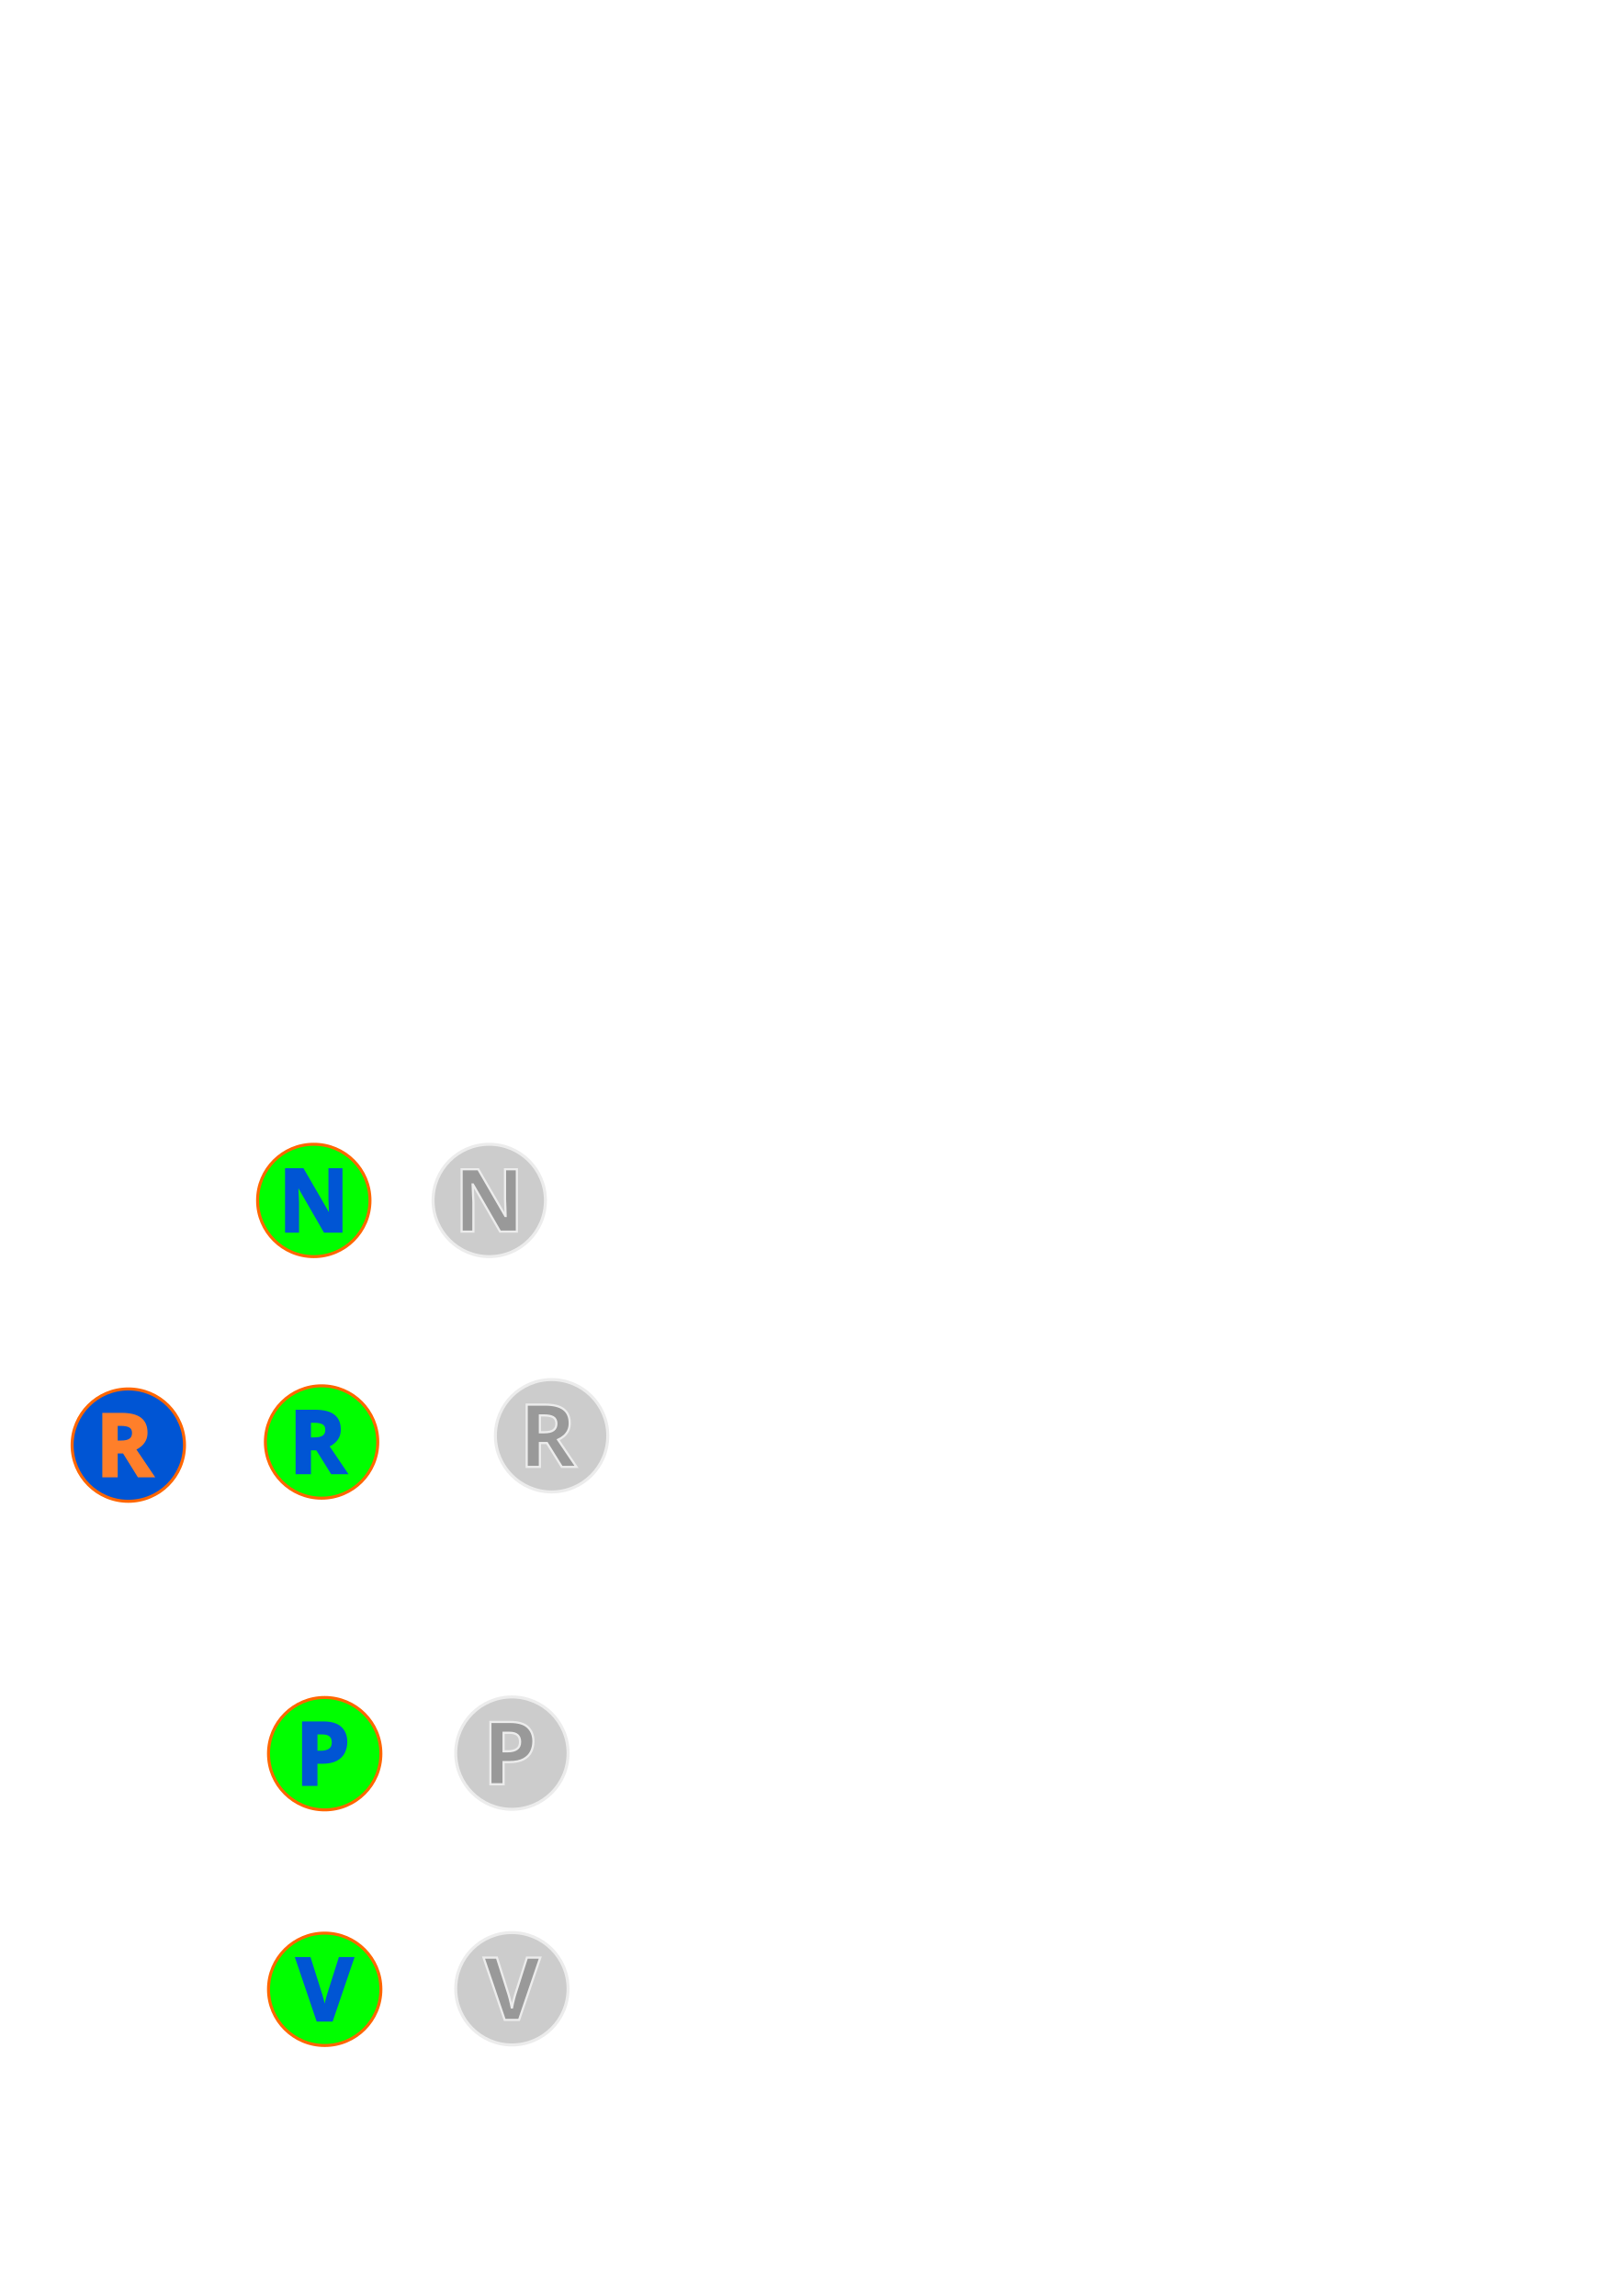
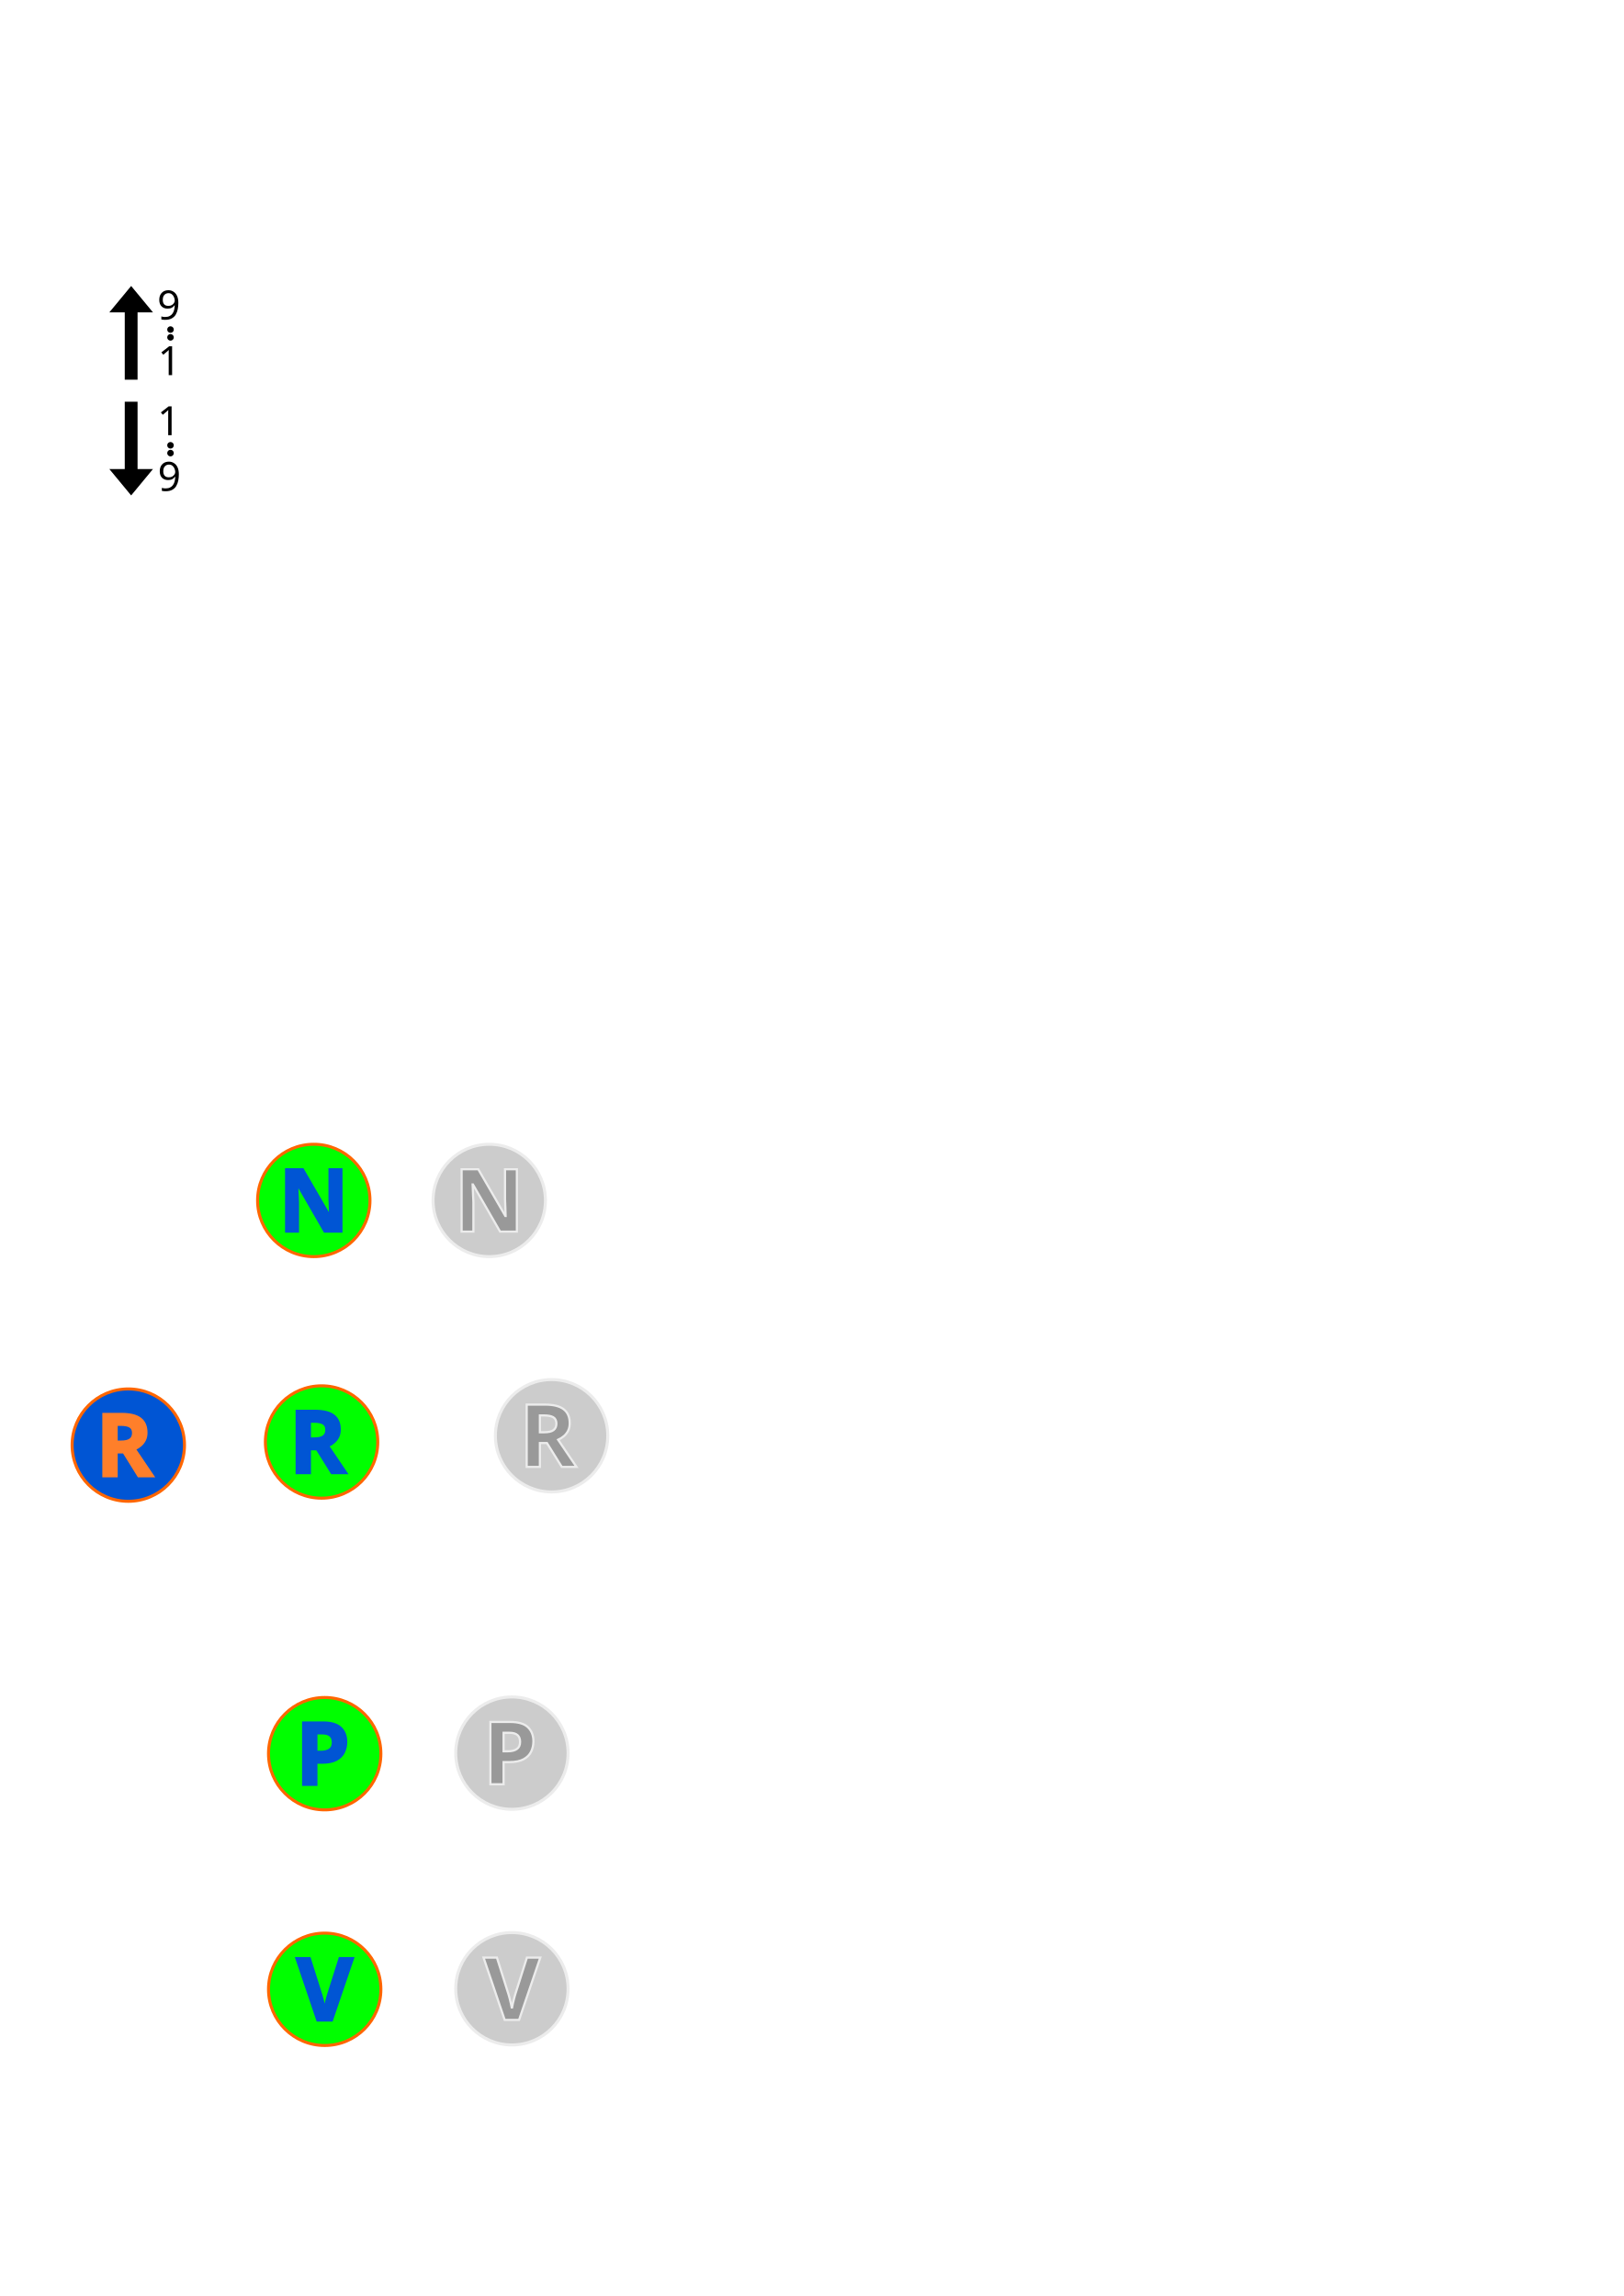
<svg xmlns="http://www.w3.org/2000/svg" width="210mm" height="297mm" viewBox="0 0 744.094 1052.362" id="svg2" version="1.1">
  <defs id="defs4" />
  <g id="layer1">
    <circle style="fill:#00ff00;stroke:#ff6600;stroke-width:1.386;fill-opacity:1" id="path3354" cx="143.796" cy="550.219" r="25.746" />
    <text xml:space="preserve" style="font-style:normal;font-variant:normal;font-weight:normal;font-stretch:normal;font-size:40px;line-height:125%;font-family:'Noto Naskh Arabic';-inkscape-font-specification:'Noto Naskh Arabic';letter-spacing:0px;word-spacing:0px;fill:#0055d4;fill-opacity:1;stroke:#0055d4;stroke-width:1px;stroke-linecap:butt;stroke-linejoin:miter;stroke-opacity:1;" x="127.537" y="564.497" id="text3344">
      <tspan id="tspan3346" x="127.537" y="564.497" style="font-style:normal;font-variant:normal;font-weight:bold;font-stretch:normal;font-family:'Noto Sans';-inkscape-font-specification:'Noto Sans Bold';fill:#0055d4;stroke:#0055d4;">N</tspan>
    </text>
    <circle r="25.746" cy="550.219" cx="224.204" id="circle3356" style="fill:#cccccc;stroke:#ececec;stroke-width:1.386;fill-opacity:1" />
    <text id="text3350" y="564.497" x="207.944" style="font-style:normal;font-variant:normal;font-weight:normal;font-stretch:normal;font-size:40px;line-height:125%;font-family:'Noto Naskh Arabic';-inkscape-font-specification:'Noto Naskh Arabic';letter-spacing:0px;word-spacing:0px;fill:#999999;fill-opacity:1;stroke:#ececec;stroke-width:1px;stroke-linecap:butt;stroke-linejoin:miter;stroke-opacity:1" xml:space="preserve">
      <tspan style="font-style:normal;font-variant:normal;font-weight:bold;font-stretch:normal;font-family:'Noto Sans';-inkscape-font-specification:'Noto Sans Bold';fill:#999999;stroke:#ececec" y="564.497" x="207.944" id="tspan3352">N</tspan>
    </text>
    <flowRoot xml:space="preserve" id="flowRoot3347" style="fill:black;stroke:none;stroke-opacity:1;stroke-width:1px;stroke-linejoin:miter;stroke-linecap:butt;fill-opacity:1;font-family:sans-serif;font-style:normal;font-weight:normal;font-size:40px;line-height:125%;letter-spacing:0px;word-spacing:0px">
      <flowRegion id="flowRegion3349">
        <rect id="rect3351" width="154.286" height="180.714" x="37.857" y="477.362" />
      </flowRegion>
      <flowPara id="flowPara3353" />
    </flowRoot>
    <circle r="25.746" cy="660.934" cx="147.368" id="circle3355" style="fill:#00ff00;stroke:#ff6600;stroke-width:1.386" />
    <text id="text3357" y="675.211" x="132.368" style="font-style:normal;font-variant:normal;font-weight:normal;font-stretch:normal;font-size:40px;line-height:125%;font-family:'Noto Naskh Arabic';-inkscape-font-specification:'Noto Naskh Arabic';letter-spacing:0px;word-spacing:0px;fill:#0055d4;fill-opacity:1;stroke:#0055d4;stroke-width:1px;stroke-linecap:butt;stroke-linejoin:miter;stroke-opacity:1" xml:space="preserve">
      <tspan style="font-style:normal;font-variant:normal;font-weight:bold;font-stretch:normal;font-family:'Noto Sans';-inkscape-font-specification:'Noto Sans Bold';fill:#0055d4;stroke:#0055d4" y="675.211" x="132.368" id="tspan3359">R</tspan>
    </text>
    <circle style="fill:#cccccc;fill-opacity:1;stroke:#ececec;stroke-width:1.386" id="circle3361" cx="252.775" cy="658.076" r="25.746" />
    <text xml:space="preserve" style="font-style:normal;font-variant:normal;font-weight:normal;font-stretch:normal;font-size:40px;line-height:125%;font-family:'Noto Naskh Arabic';-inkscape-font-specification:'Noto Naskh Arabic';letter-spacing:0px;word-spacing:0px;fill:#999999;fill-opacity:1;stroke:#ececec;stroke-width:1px;stroke-linecap:butt;stroke-linejoin:miter;stroke-opacity:1" x="237.775" y="672.354" id="text3363">
      <tspan id="tspan3365" x="237.775" y="672.354" style="font-style:normal;font-variant:normal;font-weight:bold;font-stretch:normal;font-family:'Noto Sans';-inkscape-font-specification:'Noto Sans Bold';fill:#999999;stroke:#ececec">R</tspan>
    </text>
    <circle style="fill:#0055d4;stroke:#ff6600;stroke-width:1.386;fill-opacity:1" id="circle3367" cx="58.796" cy="662.362" r="25.746" />
    <text xml:space="preserve" style="font-style:normal;font-variant:normal;font-weight:normal;font-stretch:normal;font-size:40px;line-height:125%;font-family:'Noto Naskh Arabic';-inkscape-font-specification:'Noto Naskh Arabic';letter-spacing:0px;word-spacing:0px;fill:#ff7f2a;fill-opacity:1;stroke:#ff7f2a;stroke-width:1px;stroke-linecap:butt;stroke-linejoin:miter;stroke-opacity:1;" x="43.796" y="676.64" id="text3369">
      <tspan id="tspan3371" x="43.796" y="676.64" style="font-style:normal;font-variant:normal;font-weight:bold;font-stretch:normal;font-family:'Noto Sans';-inkscape-font-specification:'Noto Sans Bold';fill:#ff7f2a;stroke:#ff7f2a;fill-opacity:1;stroke-opacity:1;">R</tspan>
    </text>
    <circle style="fill:#00ff00;stroke:#ff6600;stroke-width:1.386" id="circle3366" cx="148.796" cy="803.791" r="25.746" />
    <text xml:space="preserve" style="font-style:normal;font-variant:normal;font-weight:normal;font-stretch:normal;font-size:40px;line-height:125%;font-family:'Noto Naskh Arabic';-inkscape-font-specification:'Noto Naskh Arabic';letter-spacing:0px;word-spacing:0px;fill:#0055d4;fill-opacity:1;stroke:#0055d4;stroke-width:1px;stroke-linecap:butt;stroke-linejoin:miter;stroke-opacity:1" x="135.339" y="818.068" id="text3368">
      <tspan id="tspan3370" x="135.339" y="818.068" style="font-style:normal;font-variant:normal;font-weight:bold;font-stretch:normal;font-family:'Noto Sans';-inkscape-font-specification:'Noto Sans Bold';fill:#0055d4;stroke:#0055d4">P</tspan>
    </text>
    <circle r="25.746" cy="803.538" cx="234.592" id="circle3372" style="fill:#cccccc;fill-opacity:1;stroke:#ececec;stroke-width:1.386" />
    <text id="text3374" y="817.816" x="221.135" style="font-style:normal;font-variant:normal;font-weight:normal;font-stretch:normal;font-size:40px;line-height:125%;font-family:'Noto Naskh Arabic';-inkscape-font-specification:'Noto Naskh Arabic';letter-spacing:0px;word-spacing:0px;fill:#999999;fill-opacity:1;stroke:#ececec;stroke-width:1px;stroke-linecap:butt;stroke-linejoin:miter;stroke-opacity:1" xml:space="preserve">
      <tspan style="font-style:normal;font-variant:normal;font-weight:bold;font-stretch:normal;font-family:'Noto Sans';-inkscape-font-specification:'Noto Sans Bold';fill:#999999;stroke:#ececec" y="817.816" x="221.135" id="tspan3376">P</tspan>
    </text>
    <circle r="25.746" cy="911.791" cx="148.796" id="circle3368" style="fill:#00ff00;stroke:#ff6600;stroke-width:1.386" />
    <text id="text3370" y="926.068" x="135.798" style="font-style:normal;font-variant:normal;font-weight:normal;font-stretch:normal;font-size:40px;line-height:125%;font-family:'Noto Naskh Arabic';-inkscape-font-specification:'Noto Naskh Arabic';letter-spacing:0px;word-spacing:0px;fill:#0055d4;fill-opacity:1;stroke:#0055d4;stroke-width:1px;stroke-linecap:butt;stroke-linejoin:miter;stroke-opacity:1" xml:space="preserve">
      <tspan style="font-style:normal;font-variant:normal;font-weight:bold;font-stretch:normal;font-family:'Noto Sans';-inkscape-font-specification:'Noto Sans Bold';fill:#0055d4;stroke:#0055d4" y="926.068" x="135.798" id="tspan3372">V</tspan>
    </text>
    <circle style="fill:#cccccc;fill-opacity:1;stroke:#ececec;stroke-width:1.386" id="circle3374" cx="234.592" cy="911.538" r="25.746" />
    <text xml:space="preserve" style="font-style:normal;font-variant:normal;font-weight:normal;font-stretch:normal;font-size:40px;line-height:125%;font-family:'Noto Naskh Arabic';-inkscape-font-specification:'Noto Naskh Arabic';letter-spacing:0px;word-spacing:0px;fill:#999999;fill-opacity:1;stroke:#ececec;stroke-width:1px;stroke-linecap:butt;stroke-linejoin:miter;stroke-opacity:1" x="221.594" y="925.816" id="text3376">
      <tspan id="tspan3378" x="221.594" y="925.816" style="font-style:normal;font-variant:normal;font-weight:bold;font-stretch:normal;font-family:'Noto Sans';-inkscape-font-specification:'Noto Sans Bold';fill:#999999;stroke:#ececec">V</tspan>
    </text>
+     <rect style="fill:none;fill-opacity:1;" id="rect3372" width="48.279" height="48.279" x="42.2" y="128.415" />
+     <g id="g3539">
+       <g transform="matrix(2.783107,0,0,2.783107,-107.7053,-280.3825)" id="g3449">
+         <text xml:space="preserve" style="font-style:normal;font-weight:normal;font-size:35.514px;line-height:125%;font-family:sans-serif;letter-spacing:0px;word-spacing:0px;fill:#000000;fill-opacity:1;stroke:none;stroke-width:1px;stroke-linecap:butt;stroke-linejoin:miter;stroke-opacity:1" x="64.598" y="172.415" id="text3387">
+           <tspan id="tspan3389" x="64.598" y="172.415" style="font-size:6.659px">1</tspan>
+         </text>
+         <text xml:space="preserve" style="font-style:normal;font-weight:normal;font-size:35.514px;line-height:125%;font-family:sans-serif;letter-spacing:0px;word-spacing:0px;fill:#000000;fill-opacity:1;stroke:none;stroke-width:1px;stroke-linecap:butt;stroke-linejoin:miter;stroke-opacity:1" x="64.681" y="181.583" id="text3387-3">
+           <tspan x="64.681" y="181.583" style="font-size:6.659px" id="tspan3411">9</tspan>
+         </text>
+         <circle r="0.363" cy="174.08" cx="66.775" id="path3469" style="fill:#000000;fill-opacity:1;stroke:#000000;stroke-width:0.359" />
+         <circle r="0.363" cy="175.365" cx="66.775" id="path3469-0" style="fill:#000000;fill-opacity:1;stroke:#000000;stroke-width:0.359" />
+       </g>
+       <g id="g3486">
+         <rect style="fill:#000000;fill-opacity:1;stroke:#000000;stroke-width:0.795" id="rect3374-7" width="5.072" height="32.53" x="57.568" y="-217.055" transform="scale(1,-1)" />
+         <path style="fill:#000000;fill-opacity:1;stroke:#000000;stroke-width:1.242" d="m 60.104,226.102 8.672,-10.488 -17.343,0 z" id="rect3384-5" />
+       </g>
+     </g>
+     <g id="g3527">
+       <g transform="translate(-0.378807,0)" id="g3490">
+         <rect style="fill:#000000;fill-opacity:1;stroke:#000000;stroke-width:0.795" id="rect3374" width="5.072" height="32.53" x="57.947" y="141.102" />
+         <path style="fill:#000000;fill-opacity:1;stroke:#000000;stroke-width:1.242" d="m 60.483,132.055 8.672,10.488 -17.343,0 z" id="rect3384" />
+       </g>
+       <g transform="matrix(2.783107,0,0,2.783107,-107.7053,-333.4291)" id="g3449-9">
+         <text xml:space="preserve" style="font-style:normal;font-weight:normal;font-size:35.514px;line-height:125%;font-family:sans-serif;letter-spacing:0px;word-spacing:0px;fill:#000000;fill-opacity:1;stroke:none;stroke-width:1px;stroke-linecap:butt;stroke-linejoin:miter;stroke-opacity:1" x="64.598" y="172.415" id="text3387-36">
+           <tspan id="tspan3389-0" x="64.598" y="172.415" style="font-size:6.659px">9</tspan>
+         </text>
+         <text xml:space="preserve" style="font-style:normal;font-weight:normal;font-size:35.514px;line-height:125%;font-family:sans-serif;letter-spacing:0px;word-spacing:0px;fill:#000000;fill-opacity:1;stroke:none;stroke-width:1px;stroke-linecap:butt;stroke-linejoin:miter;stroke-opacity:1" x="64.681" y="181.583" id="text3387-3-6">
+           <tspan x="64.681" y="181.583" style="font-size:6.659px" id="tspan3411-2">1</tspan>
+         </text>
+         <circle r="0.363" cy="174.08" cx="66.775" id="path3469-6" style="fill:#000000;fill-opacity:1;stroke:#000000;stroke-width:0.359" />
+         <circle r="0.363" cy="175.365" cx="66.775" id="path3469-0-1" style="fill:#000000;fill-opacity:1;stroke:#000000;stroke-width:0.359" />
+       </g>
+     </g>
+     <rect y="128.415" x="42.2" height="48.279" width="48.279" id="rect3551" style="fill:none;fill-opacity:1;stroke:none;stroke-width:0.703" />
+     <rect y="181.462" x="42.315" height="48.279" width="48.279" id="rect3551-8" style="fill:none;fill-opacity:1;stroke:none;stroke-width:0.703" />
  </g>
</svg>
